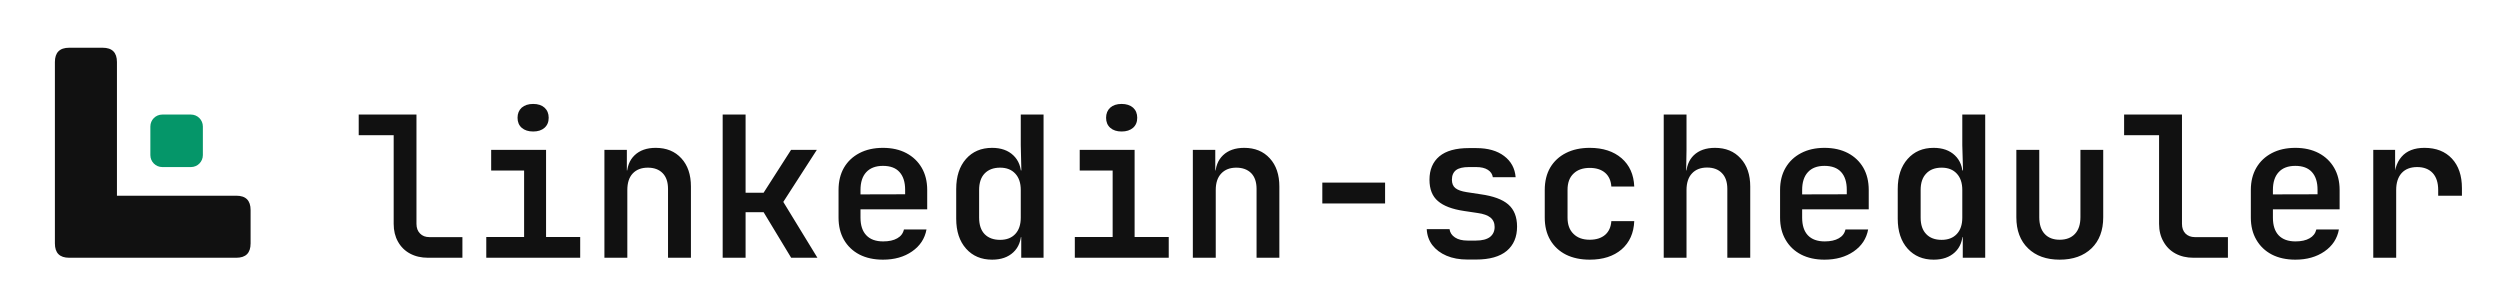
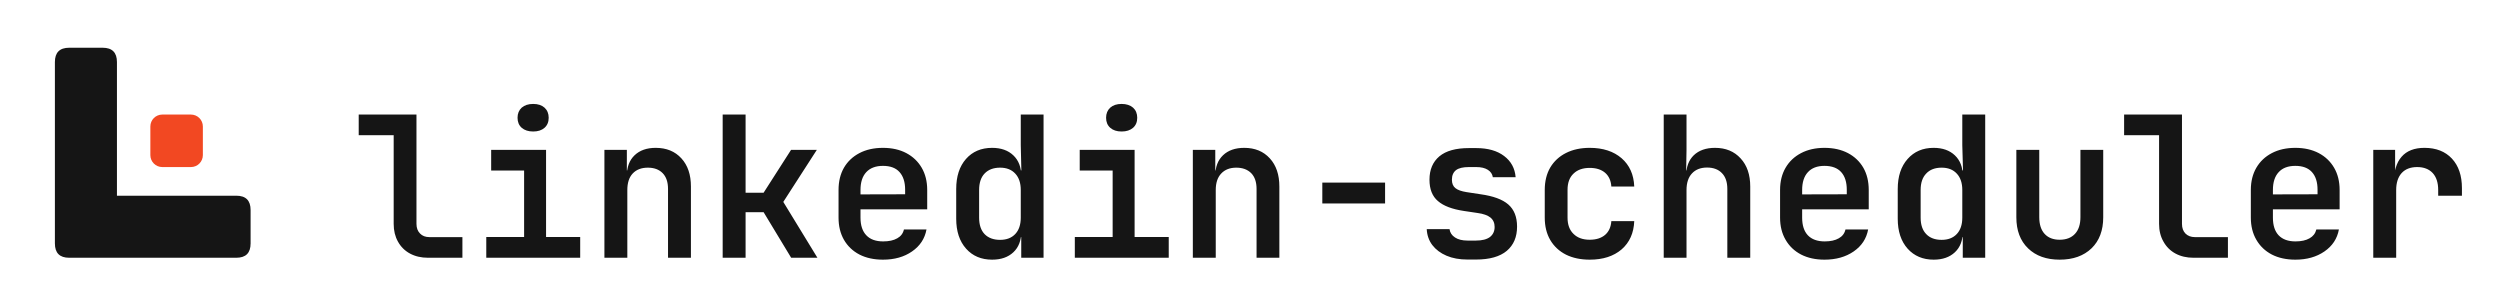
<svg xmlns="http://www.w3.org/2000/svg" viewBox="0 0 2095 256">
  <g transform="translate(-6 0)">
-     <path d="M52 52 Q52 40 64 40 L92 40 Q104 40 104 52 L104 164 L204 164 Q216 164 216 176 L216 204 Q216 216 204 216 L64 216 Q52 216 52 204 Z" fill="#111111" />
-     <rect x="132" y="96" width="44" height="44" rx="10" fill="#059669" />
+     <path d="M52 52 Q52 40 64 40 L92 40 Q104 40 104 52 L104 164 L204 164 Q216 164 216 176 L216 204 Q216 216 204 216 L64 216 Q52 216 52 204 Z" fill="#151515" />
+     <rect x="132" y="96" width="44" height="44" rx="10" fill="#F24822" />
  </g>
-   <path transform="translate(296 216)" d="M62.7 0.0Q54.1 0.0 47.6 -3.5Q41.1 -7 37.5 -13.5Q33.9 -19.9 33.9 -28.4V-102.7H4.6V-120H53V-28.4Q53 -23.3 56 -20.3Q58.9 -17.3 63.8 -17.3H91.5V0.0ZM111.5 0.0V-17.4H143.2V-73.1H115.6V-90.4H161.6V-17.4H190.2V0.0ZM150.8 -105.8Q144.8 -105.8 141.2 -108.9Q137.7 -112 137.7 -117.3Q137.7 -122.6 141.2 -125.8Q144.8 -128.9 150.8 -128.9Q156.8 -128.9 160.3 -125.8Q163.8 -122.6 163.8 -117.3Q163.8 -112 160.3 -108.9Q156.8 -105.8 150.8 -105.8ZM210.5 0.0V-90.4H229.3V-73.2H234.2L229.3 -68.7Q229.3 -79.7 235.8 -85.9Q242.3 -92.1 253.5 -92.1Q267 -92.1 275 -83.3Q283 -74.6 283 -59.7V0.0H263.8V-57.7Q263.8 -66.3 259.3 -70.9Q254.8 -75.5 246.9 -75.5Q238.8 -75.5 234.2 -70.6Q229.7 -65.8 229.7 -56.8V0.0ZM309.6 0.0V-120H328.8V-54.5H343.9L366.9 -90.4H388.5L360.4 -46.8L389 0.0H367L343.9 -38.2H328.8V0.0ZM443.9 1.6Q432.6 1.6 424.2 -2.7Q415.8 -7.1 411.2 -15.1Q406.7 -23 406.7 -33.6V-56.8Q406.7 -67.5 411.2 -75.4Q415.8 -83.3 424.2 -87.7Q432.6 -92.1 443.9 -92.1Q455.2 -92.1 463.5 -87.7Q471.8 -83.3 476.4 -75.4Q481 -67.5 481 -56.8V-40.6H425.1V-33.6Q425.1 -23.9 430 -18.8Q434.8 -13.7 444.1 -13.7Q451.4 -13.7 455.9 -16.3Q460.4 -18.8 461.5 -23.7H480.4Q478.3 -12.2 468.3 -5.3Q458.4 1.6 443.9 1.6ZM462.5 -51.7V-57Q462.5 -66.6 457.8 -71.8Q453.2 -77 443.9 -77Q434.8 -77 429.9 -71.7Q425.1 -66.5 425.1 -56.8V-53.1L463.9 -53.2ZM535.4 1.6Q521.8 1.6 513.6 -7.6Q505.3 -16.9 505.3 -32.7V-57.6Q505.3 -73.5 513.5 -82.8Q521.7 -92.1 535.4 -92.1Q546.6 -92.1 553.2 -85.8Q559.8 -79.5 559.8 -68.7L555.6 -73.2H559.9L559.4 -94.4V-120H578.5V0.0H559.8V-17.3H555.6L559.8 -21.7Q559.8 -10.8 553.2 -4.6Q546.6 1.6 535.4 1.6ZM542.1 -15Q550.2 -15 554.8 -19.9Q559.4 -24.8 559.4 -33.6V-56.8Q559.4 -65.6 554.8 -70.5Q550.2 -75.5 542.1 -75.5Q533.8 -75.5 529.1 -70.6Q524.5 -65.8 524.5 -56.8V-33.6Q524.5 -24.6 529.1 -19.8Q533.8 -15 542.1 -15ZM604.7 0.0V-17.4H636.4V-73.1H608.8V-90.4H654.8V-17.4H683.4V0.0ZM643.9 -105.8Q637.9 -105.8 634.4 -108.9Q630.9 -112 630.9 -117.3Q630.9 -122.6 634.4 -125.8Q637.9 -128.9 643.9 -128.9Q649.9 -128.9 653.5 -125.8Q657 -122.6 657 -117.3Q657 -112 653.5 -108.9Q649.9 -105.8 643.9 -105.8ZM703.6 0.0V-90.4H722.4V-73.2H727.4L722.4 -68.7Q722.4 -79.7 728.9 -85.9Q735.4 -92.1 746.7 -92.1Q760.1 -92.1 768.1 -83.3Q776.1 -74.6 776.1 -59.7V0.0H757V-57.7Q757 -66.3 752.5 -70.9Q747.9 -75.5 740 -75.5Q732 -75.5 727.4 -70.6Q722.8 -65.8 722.8 -56.8V0.0ZM812.1 -45.5V-63H864.7V-45.5ZM933.8 1.5Q923.7 1.5 916.2 -1.7Q908.7 -4.9 904.3 -10.6Q900 -16.3 899.6 -24H918.7Q919.3 -19.6 923.3 -17Q927.2 -14.4 933.8 -14.4H940.8Q948.6 -14.4 952.6 -17.4Q956.5 -20.5 956.5 -25.8Q956.5 -30.8 953 -33.7Q949.5 -36.5 942.3 -37.5L930.9 -39.2Q916 -41.4 909 -47.5Q901.9 -53.5 901.9 -65.4Q901.9 -78 910.2 -85Q918.5 -91.9 934.9 -91.9H941.1Q955.7 -91.9 964.4 -85.3Q973.2 -78.7 974.1 -67.5H955Q954.4 -71.4 950.8 -73.7Q947.2 -76 941.1 -76H934.9Q927.5 -76 924.1 -73.4Q920.7 -70.7 920.7 -65.4Q920.7 -60.6 923.7 -58.3Q926.6 -56 933 -55L944.8 -53.2Q960.6 -51 967.9 -44.7Q975.3 -38.3 975.3 -26.1Q975.3 -13.1 966.7 -5.8Q958 1.5 940.8 1.5ZM1036.2 1.6Q1024.8 1.6 1016.3 -2.6Q1007.8 -6.9 1003.1 -14.9Q998.5 -22.8 998.5 -33.6V-56.8Q998.5 -67.7 1003.1 -75.6Q1007.8 -83.5 1016.3 -87.8Q1024.8 -92.1 1036.2 -92.1Q1052.8 -92.1 1062.9 -83.4Q1072.9 -74.7 1073.5 -59.7H1054.3Q1053.8 -67.1 1049.1 -71.2Q1044.3 -75.3 1036.2 -75.3Q1027.5 -75.3 1022.6 -70.5Q1017.6 -65.8 1017.6 -56.9V-33.6Q1017.6 -24.8 1022.6 -20Q1027.5 -15.1 1036.2 -15.1Q1044.3 -15.1 1049.1 -19.2Q1053.8 -23.3 1054.3 -30.7H1073.5Q1072.9 -15.7 1062.9 -7Q1052.8 1.6 1036.2 1.6ZM1098.2 0.0V-120H1117.3V-90.4L1117 -73.2H1121.9L1117 -68.7Q1117 -79.7 1123.4 -85.9Q1129.9 -92.1 1141.2 -92.1Q1154.6 -92.1 1162.6 -83.3Q1170.7 -74.6 1170.7 -59.7V0.0H1151.5V-57.7Q1151.5 -66.3 1147 -70.9Q1142.5 -75.6 1134.5 -75.6Q1126.5 -75.6 1121.9 -70.7Q1117.3 -65.8 1117.3 -56.8V0.0ZM1232.9 1.6Q1221.7 1.6 1213.3 -2.7Q1204.9 -7.1 1200.3 -15.1Q1195.7 -23 1195.7 -33.6V-56.8Q1195.7 -67.5 1200.3 -75.4Q1204.9 -83.3 1213.3 -87.7Q1221.7 -92.1 1232.9 -92.1Q1244.2 -92.1 1252.6 -87.7Q1260.9 -83.3 1265.5 -75.4Q1270 -67.5 1270 -56.8V-40.6H1214.2V-33.6Q1214.2 -23.9 1219 -18.8Q1223.9 -13.7 1233.1 -13.7Q1240.4 -13.7 1244.9 -16.3Q1249.4 -18.8 1250.5 -23.7H1269.5Q1267.4 -12.2 1257.4 -5.3Q1247.4 1.6 1232.9 1.6ZM1251.6 -51.7V-57Q1251.6 -66.6 1246.9 -71.8Q1242.2 -77 1232.9 -77Q1223.8 -77 1219 -71.7Q1214.2 -66.5 1214.2 -56.8V-53.1L1252.9 -53.2ZM1324.4 1.6Q1310.9 1.6 1302.6 -7.6Q1294.3 -16.9 1294.3 -32.7V-57.6Q1294.3 -73.5 1302.6 -82.8Q1310.8 -92.1 1324.4 -92.1Q1335.6 -92.1 1342.2 -85.8Q1348.8 -79.5 1348.8 -68.7L1344.6 -73.2H1349L1348.4 -94.4V-120H1367.6V0.0H1348.8V-17.3H1344.6L1348.8 -21.7Q1348.8 -10.8 1342.2 -4.6Q1335.6 1.6 1324.4 1.6ZM1331.1 -15Q1339.2 -15 1343.8 -19.9Q1348.4 -24.8 1348.4 -33.6V-56.8Q1348.4 -65.6 1343.8 -70.5Q1339.2 -75.5 1331.1 -75.5Q1322.8 -75.5 1318.2 -70.6Q1313.5 -65.8 1313.5 -56.8V-33.6Q1313.5 -24.6 1318.2 -19.8Q1322.8 -15 1331.1 -15ZM1430 1.6Q1413.3 1.6 1403.5 -7.9Q1393.7 -17.4 1393.7 -33.9V-90.4H1412.9V-34Q1412.9 -24.9 1417.4 -20Q1421.9 -15.1 1430 -15.1Q1438.2 -15.1 1442.8 -20Q1447.4 -24.9 1447.4 -34V-90.4H1466.5V-33.9Q1466.5 -17.4 1456.7 -7.9Q1446.8 1.6 1430 1.6ZM1542.2 0.0Q1533.6 0.0 1527.1 -3.5Q1520.6 -7 1517 -13.5Q1513.3 -19.9 1513.3 -28.4V-102.7H1484V-120H1532.5V-28.4Q1532.5 -23.3 1535.4 -20.3Q1538.4 -17.3 1543.3 -17.3H1571V0.0ZM1627.5 1.6Q1616.2 1.6 1607.8 -2.7Q1599.4 -7.1 1594.8 -15.1Q1590.2 -23 1590.2 -33.6V-56.8Q1590.2 -67.5 1594.8 -75.4Q1599.4 -83.3 1607.8 -87.7Q1616.2 -92.1 1627.5 -92.1Q1638.7 -92.1 1647.1 -87.7Q1655.4 -83.3 1660 -75.4Q1664.6 -67.5 1664.6 -56.8V-40.6H1608.7V-33.6Q1608.7 -23.9 1613.5 -18.8Q1618.4 -13.7 1627.6 -13.7Q1634.9 -13.7 1639.4 -16.3Q1643.9 -18.8 1645.1 -23.7H1664Q1661.9 -12.2 1651.9 -5.3Q1641.9 1.6 1627.5 1.6ZM1646.1 -51.7V-57Q1646.1 -66.6 1641.4 -71.8Q1636.7 -77 1627.5 -77Q1618.3 -77 1613.5 -71.7Q1608.7 -66.5 1608.7 -56.8V-53.1L1647.5 -53.2ZM1692.8 0.0V-90.4H1711.1V-73.2H1715.8L1710 -62.5Q1710 -77.2 1716.5 -84.6Q1723 -92.1 1735.7 -92.1Q1750.3 -92.1 1758.7 -83.1Q1767.1 -74.1 1767.1 -58.3V-52H1747.2V-56.8Q1747.2 -66 1742.6 -71Q1737.9 -76 1729.6 -76Q1721.2 -76 1716.6 -71Q1712 -65.9 1712 -56.8V0.0Z" fill="#111111" />
+   <path transform="translate(296 216)" d="M62.7 0.0Q54.1 0.0 47.6 -3.5Q41.1 -7 37.5 -13.5Q33.9 -19.9 33.9 -28.4V-102.7H4.6V-120H53V-28.4Q53 -23.3 56 -20.3Q58.9 -17.3 63.8 -17.3H91.5V0.0ZM111.5 0.0V-17.4H143.2V-73.1H115.6V-90.4H161.6V-17.4H190.2V0.0ZM150.8 -105.8Q144.8 -105.8 141.2 -108.9Q137.7 -112 137.7 -117.3Q137.7 -122.6 141.2 -125.8Q144.8 -128.9 150.8 -128.9Q156.8 -128.9 160.3 -125.8Q163.8 -122.6 163.8 -117.3Q163.8 -112 160.3 -108.9Q156.8 -105.8 150.8 -105.8ZM210.5 0.0V-90.4H229.3V-73.2H234.2L229.3 -68.7Q229.3 -79.7 235.8 -85.9Q242.3 -92.1 253.5 -92.1Q267 -92.1 275 -83.3Q283 -74.6 283 -59.7V0.0H263.8V-57.7Q263.8 -66.3 259.3 -70.9Q254.8 -75.5 246.9 -75.5Q238.8 -75.5 234.2 -70.6Q229.7 -65.8 229.7 -56.8V0.0ZM309.6 0.0V-120H328.8V-54.5H343.9L366.9 -90.4H388.5L360.4 -46.8L389 0.0H367L343.9 -38.2H328.8V0.0ZM443.9 1.6Q432.6 1.6 424.2 -2.7Q415.8 -7.1 411.2 -15.1Q406.7 -23 406.7 -33.6V-56.8Q406.7 -67.5 411.2 -75.4Q415.8 -83.3 424.2 -87.7Q432.6 -92.1 443.9 -92.1Q455.2 -92.1 463.5 -87.7Q471.8 -83.3 476.4 -75.4Q481 -67.5 481 -56.8V-40.6H425.1V-33.6Q425.1 -23.9 430 -18.8Q434.8 -13.7 444.1 -13.7Q451.4 -13.7 455.9 -16.3Q460.4 -18.8 461.5 -23.7H480.4Q478.3 -12.2 468.3 -5.3Q458.4 1.6 443.9 1.6ZM462.5 -51.7V-57Q462.5 -66.6 457.8 -71.8Q453.2 -77 443.9 -77Q434.8 -77 429.9 -71.7Q425.1 -66.5 425.1 -56.8V-53.1L463.9 -53.2ZM535.4 1.6Q521.8 1.6 513.6 -7.6Q505.3 -16.9 505.3 -32.7V-57.6Q505.3 -73.5 513.5 -82.8Q521.7 -92.1 535.4 -92.1Q546.6 -92.1 553.2 -85.8Q559.8 -79.5 559.8 -68.7L555.6 -73.2H559.9L559.4 -94.4V-120H578.5V0.0H559.8V-17.3H555.6L559.8 -21.7Q559.8 -10.8 553.2 -4.6Q546.6 1.6 535.4 1.6ZM542.1 -15Q550.2 -15 554.8 -19.9Q559.4 -24.8 559.4 -33.6V-56.8Q559.4 -65.6 554.8 -70.5Q550.2 -75.5 542.1 -75.5Q533.8 -75.5 529.1 -70.6Q524.5 -65.8 524.5 -56.8V-33.6Q524.5 -24.6 529.1 -19.8Q533.8 -15 542.1 -15ZM604.7 0.0V-17.4H636.4V-73.1H608.8V-90.4H654.8V-17.4H683.4V0.0ZM643.9 -105.8Q637.9 -105.8 634.4 -108.9Q630.9 -112 630.9 -117.3Q630.9 -122.6 634.4 -125.8Q637.9 -128.9 643.9 -128.9Q649.9 -128.9 653.5 -125.8Q657 -122.6 657 -117.3Q657 -112 653.5 -108.9Q649.9 -105.8 643.9 -105.8ZM703.6 0.0V-90.4H722.4V-73.2H727.4L722.4 -68.7Q722.4 -79.7 728.9 -85.9Q735.4 -92.1 746.7 -92.1Q760.1 -92.1 768.1 -83.3Q776.1 -74.6 776.1 -59.7V0.0H757V-57.7Q757 -66.3 752.5 -70.9Q747.9 -75.5 740 -75.5Q732 -75.5 727.4 -70.6Q722.8 -65.8 722.8 -56.8V0.0ZM812.1 -45.5V-63H864.7V-45.5ZM933.8 1.5Q923.7 1.5 916.2 -1.7Q908.7 -4.9 904.3 -10.6Q900 -16.3 899.6 -24H918.7Q919.3 -19.6 923.3 -17Q927.2 -14.4 933.8 -14.4H940.8Q948.6 -14.4 952.6 -17.4Q956.5 -20.5 956.5 -25.8Q956.5 -30.8 953 -33.7Q949.5 -36.5 942.3 -37.5L930.9 -39.2Q916 -41.4 909 -47.5Q901.9 -53.5 901.9 -65.4Q901.9 -78 910.2 -85Q918.5 -91.9 934.9 -91.9H941.1Q955.7 -91.9 964.4 -85.3Q973.2 -78.7 974.1 -67.5H955Q954.4 -71.4 950.8 -73.7Q947.2 -76 941.1 -76H934.9Q927.5 -76 924.1 -73.4Q920.7 -70.7 920.7 -65.4Q920.7 -60.6 923.7 -58.3Q926.6 -56 933 -55L944.8 -53.2Q960.6 -51 967.9 -44.7Q975.3 -38.3 975.3 -26.1Q975.3 -13.1 966.7 -5.8Q958 1.5 940.8 1.5ZM1036.2 1.6Q1024.8 1.6 1016.3 -2.6Q1007.8 -6.9 1003.1 -14.9Q998.5 -22.8 998.5 -33.6V-56.8Q998.5 -67.7 1003.1 -75.6Q1007.8 -83.5 1016.3 -87.8Q1024.8 -92.1 1036.2 -92.1Q1052.8 -92.1 1062.9 -83.4Q1072.9 -74.7 1073.5 -59.7H1054.3Q1053.8 -67.1 1049.1 -71.2Q1044.3 -75.3 1036.2 -75.3Q1027.5 -75.3 1022.6 -70.5Q1017.6 -65.8 1017.6 -56.9V-33.6Q1017.6 -24.8 1022.6 -20Q1027.5 -15.1 1036.2 -15.1Q1044.3 -15.1 1049.1 -19.2Q1053.8 -23.3 1054.3 -30.7H1073.5Q1072.9 -15.7 1062.9 -7Q1052.8 1.6 1036.2 1.6ZM1098.2 0.0V-120H1117.3V-90.4L1117 -73.2H1121.9L1117 -68.7Q1117 -79.7 1123.4 -85.9Q1129.9 -92.1 1141.2 -92.1Q1154.6 -92.1 1162.6 -83.3Q1170.7 -74.6 1170.7 -59.7V0.0H1151.5V-57.7Q1151.5 -66.3 1147 -70.9Q1142.5 -75.6 1134.5 -75.6Q1126.5 -75.6 1121.9 -70.7Q1117.3 -65.8 1117.3 -56.8V0.0ZM1232.9 1.6Q1221.7 1.6 1213.3 -2.7Q1204.9 -7.1 1200.3 -15.1Q1195.7 -23 1195.7 -33.6V-56.8Q1195.7 -67.5 1200.3 -75.4Q1204.9 -83.3 1213.3 -87.7Q1221.7 -92.1 1232.9 -92.1Q1244.2 -92.1 1252.6 -87.7Q1260.9 -83.3 1265.5 -75.4Q1270 -67.5 1270 -56.8V-40.6H1214.2V-33.6Q1214.2 -23.9 1219 -18.8Q1223.9 -13.7 1233.1 -13.7Q1240.4 -13.7 1244.9 -16.3Q1249.4 -18.8 1250.5 -23.7H1269.5Q1267.4 -12.2 1257.4 -5.3Q1247.4 1.6 1232.9 1.6ZM1251.6 -51.7V-57Q1251.6 -66.6 1246.9 -71.8Q1242.2 -77 1232.9 -77Q1223.8 -77 1219 -71.7Q1214.2 -66.5 1214.2 -56.8V-53.1L1252.9 -53.2ZM1324.4 1.6Q1310.9 1.6 1302.6 -7.6Q1294.3 -16.9 1294.3 -32.7V-57.6Q1294.3 -73.5 1302.6 -82.8Q1310.8 -92.1 1324.4 -92.1Q1335.6 -92.1 1342.2 -85.8Q1348.8 -79.5 1348.8 -68.7L1344.6 -73.2H1349L1348.4 -94.4V-120H1367.6V0.0H1348.8V-17.3H1344.6L1348.8 -21.7Q1348.8 -10.8 1342.2 -4.6Q1335.6 1.6 1324.4 1.6ZM1331.1 -15Q1339.2 -15 1343.8 -19.9Q1348.4 -24.8 1348.4 -33.6V-56.8Q1348.4 -65.6 1343.8 -70.5Q1339.2 -75.5 1331.1 -75.5Q1322.8 -75.5 1318.2 -70.6Q1313.5 -65.8 1313.5 -56.8V-33.6Q1313.5 -24.6 1318.2 -19.8Q1322.8 -15 1331.1 -15ZM1430 1.6Q1413.3 1.6 1403.5 -7.9Q1393.7 -17.4 1393.7 -33.9V-90.4H1412.9V-34Q1412.9 -24.9 1417.4 -20Q1421.9 -15.1 1430 -15.1Q1438.2 -15.1 1442.8 -20Q1447.4 -24.9 1447.4 -34V-90.4H1466.5V-33.9Q1466.5 -17.4 1456.7 -7.9Q1446.8 1.6 1430 1.6ZM1542.2 0.0Q1533.6 0.0 1527.1 -3.5Q1520.6 -7 1517 -13.5Q1513.3 -19.9 1513.3 -28.4V-102.7H1484V-120H1532.5V-28.4Q1532.5 -23.3 1535.4 -20.3Q1538.4 -17.3 1543.3 -17.3H1571V0.0ZM1627.5 1.6Q1616.2 1.6 1607.8 -2.7Q1599.4 -7.1 1594.8 -15.1Q1590.2 -23 1590.2 -33.6V-56.8Q1590.2 -67.5 1594.8 -75.4Q1599.4 -83.3 1607.8 -87.7Q1616.2 -92.1 1627.5 -92.1Q1638.7 -92.1 1647.1 -87.7Q1655.4 -83.3 1660 -75.4Q1664.6 -67.5 1664.6 -56.8V-40.6H1608.7V-33.6Q1608.7 -23.9 1613.5 -18.8Q1618.4 -13.7 1627.6 -13.7Q1634.9 -13.7 1639.4 -16.3Q1643.9 -18.8 1645.1 -23.7H1664Q1661.9 -12.2 1651.9 -5.3Q1641.9 1.6 1627.5 1.6ZM1646.1 -51.7V-57Q1646.1 -66.6 1641.4 -71.8Q1636.7 -77 1627.5 -77Q1618.3 -77 1613.5 -71.7Q1608.7 -66.5 1608.7 -56.8V-53.1L1647.5 -53.2ZM1692.8 0.0V-90.4H1711.1V-73.2H1715.8L1710 -62.5Q1710 -77.2 1716.5 -84.6Q1723 -92.1 1735.7 -92.1Q1750.3 -92.1 1758.7 -83.1Q1767.1 -74.1 1767.1 -58.3V-52H1747.2V-56.8Q1747.2 -66 1742.6 -71Q1737.9 -76 1729.6 -76Q1721.2 -76 1716.6 -71Q1712 -65.9 1712 -56.8V0.0Z" fill="#151515" />
</svg>
